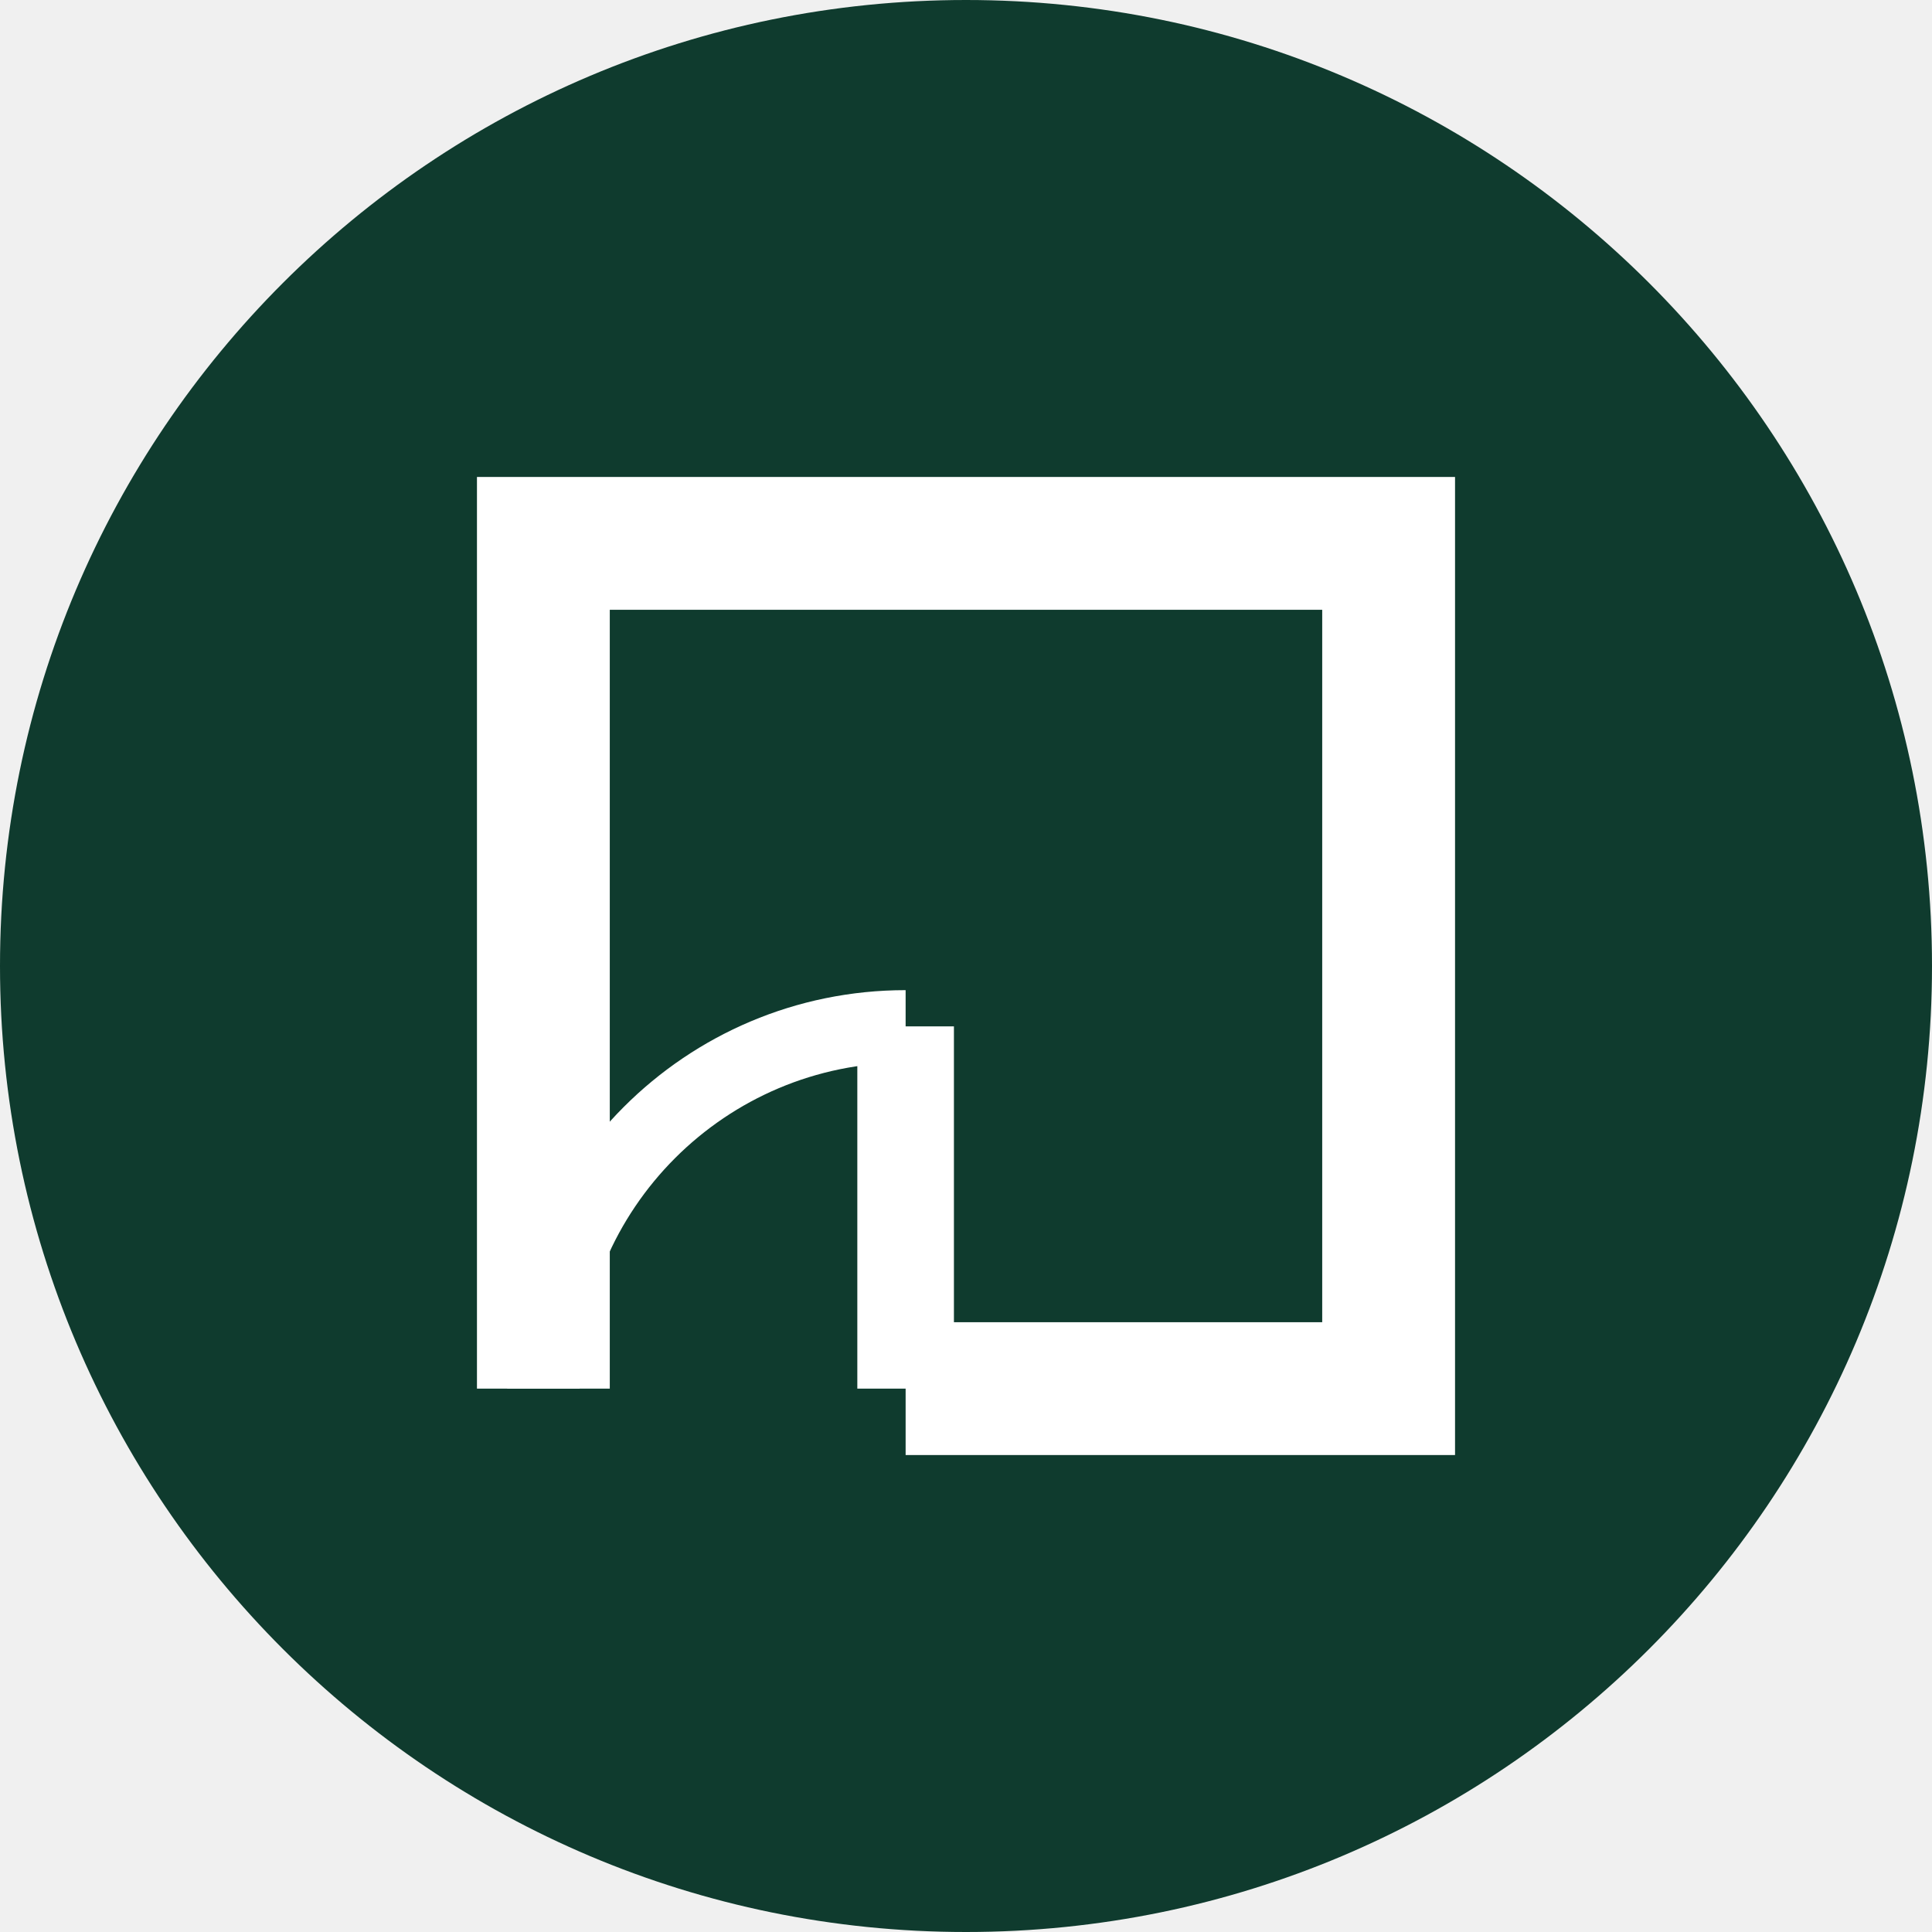
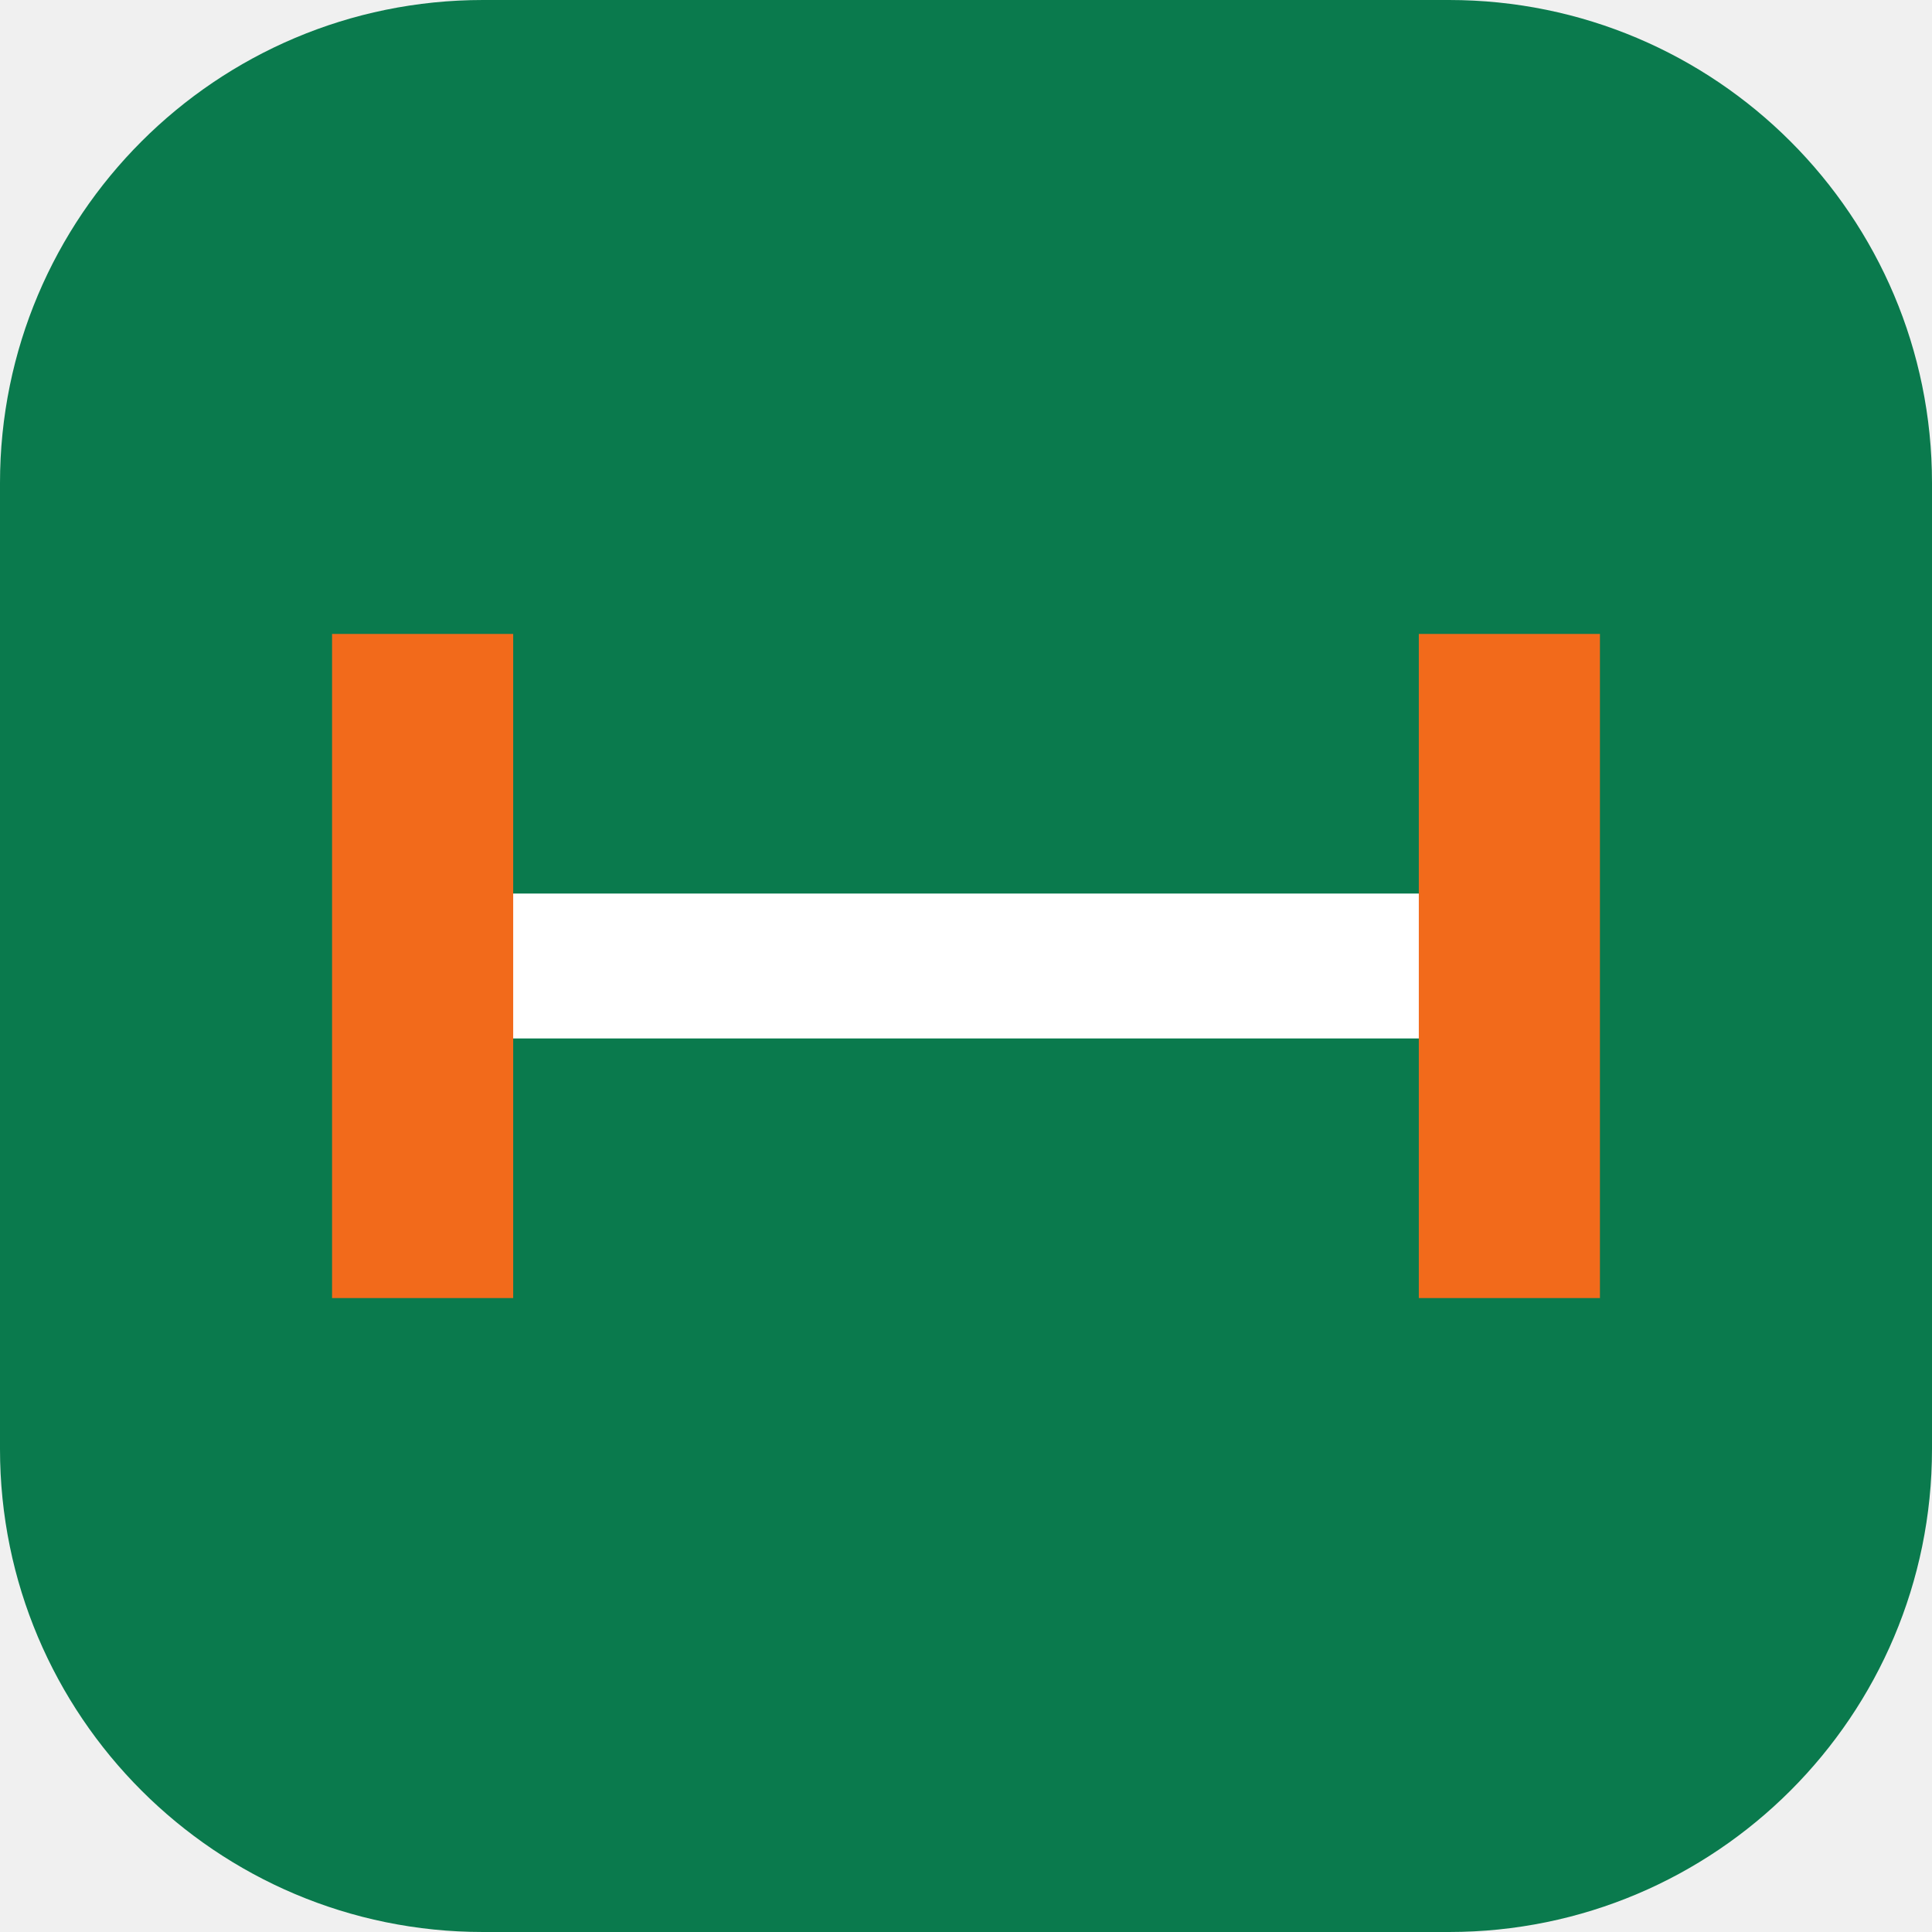
<svg xmlns="http://www.w3.org/2000/svg" viewBox="0 0 32 32">
-   <circle cx="16" cy="16" r="16" fill="#0f3b2e" />
-   <path d="M15 23 H23 V9 H9 V23" fill="none" stroke="#ffffff" stroke-width="2.2" stroke-linejoin="miter" />
-   <path d="M15 23 V17" fill="none" stroke="#ffffff" stroke-width="1.6" />
-   <path d="M9 23 A6 6 0 0 1 15 17" fill="none" stroke="#ffffff" stroke-width="1.2" />
+   <rect width="32" height="32" rx="8" fill="#0a7a4d" />
+   <path d="M7 16H25" stroke="#ffffff" stroke-width="2.4" />
+   <path d="M7 10.5V21.5M25 10.5V21.5" stroke="#f26a1b" stroke-width="3" />
</svg>
